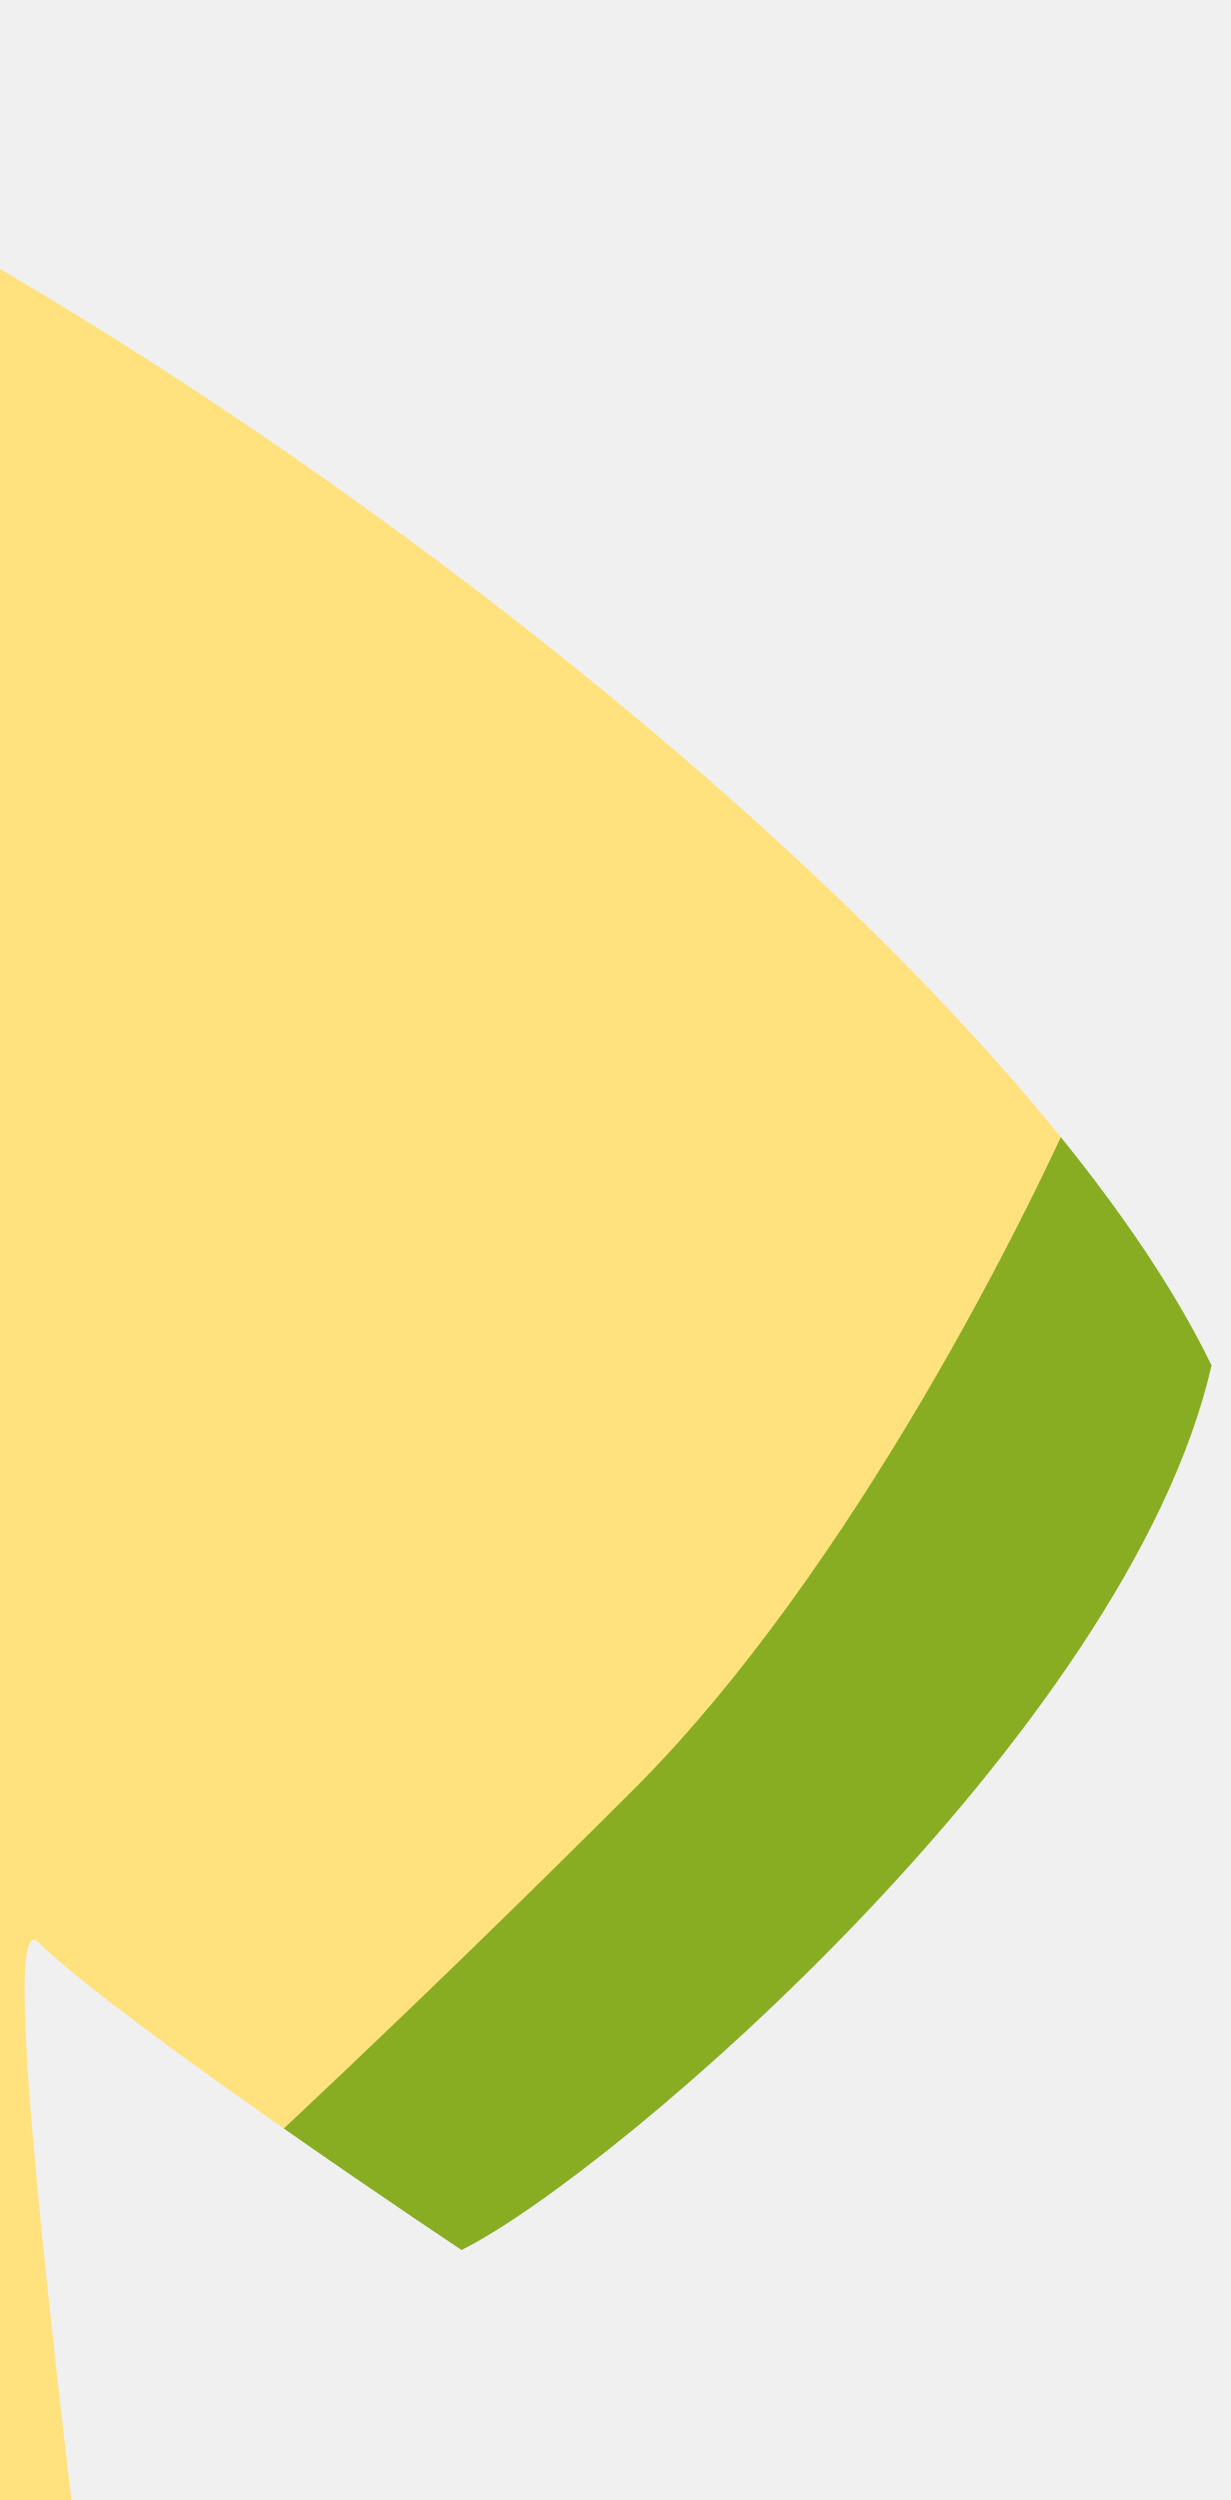
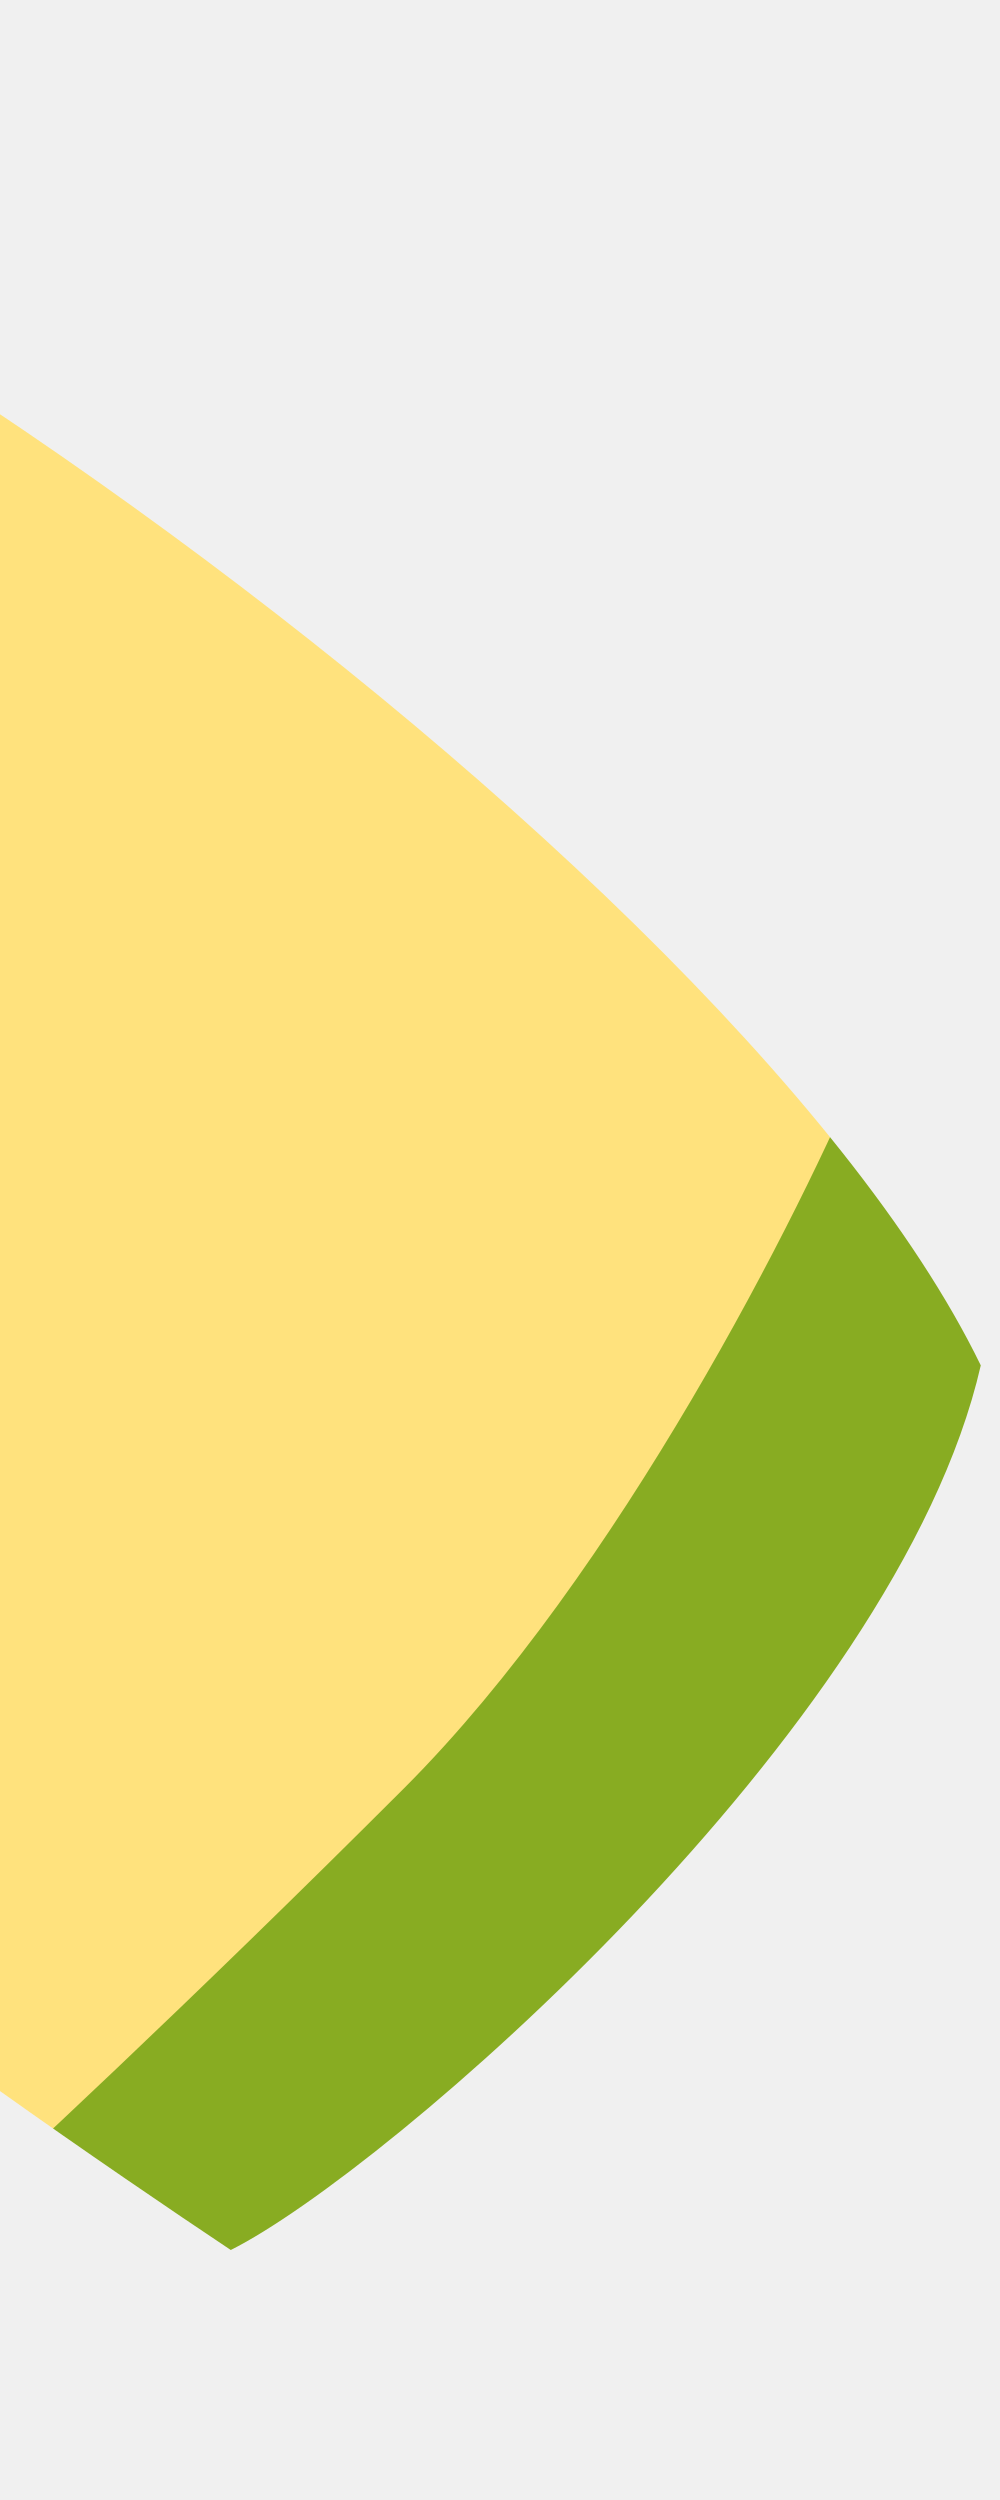
- <svg xmlns="http://www.w3.org/2000/svg" viewBox="853.0 662.0 32 65" width="100%" height="100%">
+ <svg xmlns="http://www.w3.org/2000/svg" viewBox="859.0 662.0 26 65" width="100%" height="100%">
  <defs>
    <filter id="filter376_d_495_57" x="780" y="686" width="59" height="60" filterUnits="userSpaceOnUse" color-interpolation-filters="sRGB">
      <feFlood flood-opacity="0" result="BackgroundImageFix" />
      <feColorMatrix in="SourceAlpha" type="matrix" values="0 0 0 0 0 0 0 0 0 0 0 0 0 0 0 0 0 0 127 0" result="hardAlpha" />
      <feOffset dx="1" dy="1" />
      <feGaussianBlur stdDeviation="1.5" />
      <feColorMatrix type="matrix" values="0 0 0 0 0.549 0 0 0 0 0.314 0 0 0 0 0.114 0 0 0 0.3 0" />
      <feBlend mode="normal" in2="BackgroundImageFix" result="effect1_dropShadow_495_57" />
      <feBlend mode="normal" in="SourceGraphic" in2="effect1_dropShadow_495_57" result="shape" />
    </filter>
    <filter id="filter377_d_495_57" x="786" y="692" width="47" height="48" filterUnits="userSpaceOnUse" color-interpolation-filters="sRGB">
      <feFlood flood-opacity="0" result="BackgroundImageFix" />
      <feColorMatrix in="SourceAlpha" type="matrix" values="0 0 0 0 0 0 0 0 0 0 0 0 0 0 0 0 0 0 127 0" result="hardAlpha" />
      <feOffset dx="1" dy="1" />
      <feGaussianBlur stdDeviation="0.5" />
      <feColorMatrix type="matrix" values="0 0 0 0 0.267 0 0 0 0 0.117 0 0 0 0 0.033 0 0 0 0.25 0" />
      <feBlend mode="normal" in2="BackgroundImageFix" result="effect1_dropShadow_495_57" />
      <feBlend mode="normal" in="SourceGraphic" in2="effect1_dropShadow_495_57" result="shape" />
    </filter>
    <clipPath id="clip_top_tee_05_sr">
-       <rect x="853.0" y="662.0" width="32" height="65" />
+       <rect x="859.0" y="662.0" width="26" height="65" />
    </clipPath>
  </defs>
  <g clip-path="url(#clip_top_tee_05_sr)">
    <mask id="mask53_495_57" style="mask-type:alpha" maskUnits="userSpaceOnUse" x="732" y="662" width="153" height="105">
      <path d="M732 697.5C738.8 683.5 770 662 781.5 662C787.667 664.5 794 669.5 808.5 669.5C823 669.5 829 664.5 835 662C846.5 662 877.7 683.5 884.5 697.5C882.333 707 869 718.5 865 720.5C862 718.5 855.6 714.1 854 712.5C852 710.5 859 755 858.5 762.5C847.5 764.5 821.1 766.5 807.5 766.5C793.9 766.5 769 765 758 762.5C757.5 755 764.5 710.5 762.5 712.5C760.9 714.1 754.5 718.5 751.5 720.5C747.5 718.5 734.167 707 732 697.5Z" fill="black" />
    </mask>
    <g mask="url(#mask53_495_57)">
      <path d="M914 652H701V815H914V652Z" fill="#212121" />
      <path d="M914 659H701V822H914V659Z" fill="#FFE27D" />
      <g filter="url(#filter376_d_495_57)">
        <path d="M808.5 697C821.753 697 833 706.367 833 718.5C833 730.633 821.753 740 808.5 740C795.247 740 784 730.633 784 718.5C784 706.367 795.247 697 808.5 697Z" fill="#8C501D" stroke="#8C501D" stroke-width="4" />
        <path d="M797.5 690C804.31 690 810 695.282 810 702C810 708.718 804.31 714 797.5 714C790.689 714 785 708.718 785 702C785 695.282 790.689 690 797.5 690Z" fill="#8C501D" stroke="#8C501D" stroke-width="4" />
        <path d="M820.5 690C827.31 690 833 695.282 833 702C833 708.718 827.31 714 820.5 714C813.69 714 808 708.718 808 702C808 695.282 813.69 690 820.5 690Z" fill="#8C501D" stroke="#8C501D" stroke-width="4" />
        <g filter="url(#filter377_d_495_57)">
          <path d="M808.5 738C820.926 738 831 729.27 831 718.5C831 707.73 820.926 699 808.5 699C796.074 699 786 707.73 786 718.5C786 729.27 796.074 738 808.5 738Z" fill="#88AC22" />
          <path d="M797.5 712C803.299 712 808 707.523 808 702C808 696.477 803.299 692 797.5 692C791.701 692 787 696.477 787 702C787 707.523 791.701 712 797.5 712Z" fill="#88AC22" />
          <path d="M820.5 712C826.299 712 831 707.523 831 702C831 696.477 826.299 692 820.5 692C814.701 692 810 696.477 810 702C810 707.523 814.701 712 820.5 712Z" fill="#88AC22" />
        </g>
        <path d="M798.5 715C799.667 715.833 800.3 717.9 799.5 719.5C798.7 721.1 797 721.333 796 721" stroke="#8C501D" stroke-width="2" stroke-linecap="round" />
        <path d="M800 720.406C801.735 722.206 806.384 725.558 811.098 724.569C815.812 723.579 818.564 719.777 819.351 718" stroke="#8C501D" stroke-width="3" stroke-linecap="round" stroke-linejoin="round" />
        <path d="M800 704C802.761 704 805 701.985 805 699.5C805 697.015 802.761 695 800 695C797.239 695 795 697.015 795 699.5C795 701.985 797.239 704 800 704Z" fill="white" />
        <path d="M818 704C820.761 704 823 701.985 823 699.5C823 697.015 820.761 695 818 695C815.239 695 813 697.015 813 699.5C813 701.985 815.239 704 818 704Z" fill="white" />
        <path d="M802 701C803.105 701 804 699.881 804 698.5C804 697.119 803.105 696 802 696C800.895 696 800 697.119 800 698.5C800 699.881 800.895 701 802 701Z" fill="#8C501D" />
        <path d="M816 701C817.105 701 818 699.881 818 698.5C818 697.119 817.105 696 816 696C814.895 696 814 697.119 814 698.5C814 699.881 814.895 701 816 701Z" fill="#8C501D" />
      </g>
      <path d="M809 676C828.606 676 844.5 668.837 844.5 660C844.5 659.664 844.477 659.331 844.432 659H773.568C773.523 659.331 773.5 659.664 773.5 660C773.5 668.837 789.394 676 809 676Z" fill="#88AC22" />
      <path d="M748 708.5C742.4 702.9 737.667 693.5 736 689.5L729 700.5L750.5 725.5L760 720C758.333 718.5 753.6 714.1 748 708.5Z" fill="#88AC22" />
      <path d="M869.5 708.5C875.1 702.9 879.833 693.5 881.5 689.5L888.5 700.5L867 725.5L857.5 720C859.167 718.5 863.9 714.1 869.5 708.5Z" fill="#88AC22" />
      <path d="M811 760C797 760 767.5 757 754.5 755.5V764C767.833 765.833 797.8 769.5 811 769.5C824.2 769.5 850.167 765.833 861.5 764V755.5C850.5 757 825 760 811 760Z" fill="#FFD465" />
    </g>
  </g>
</svg>
